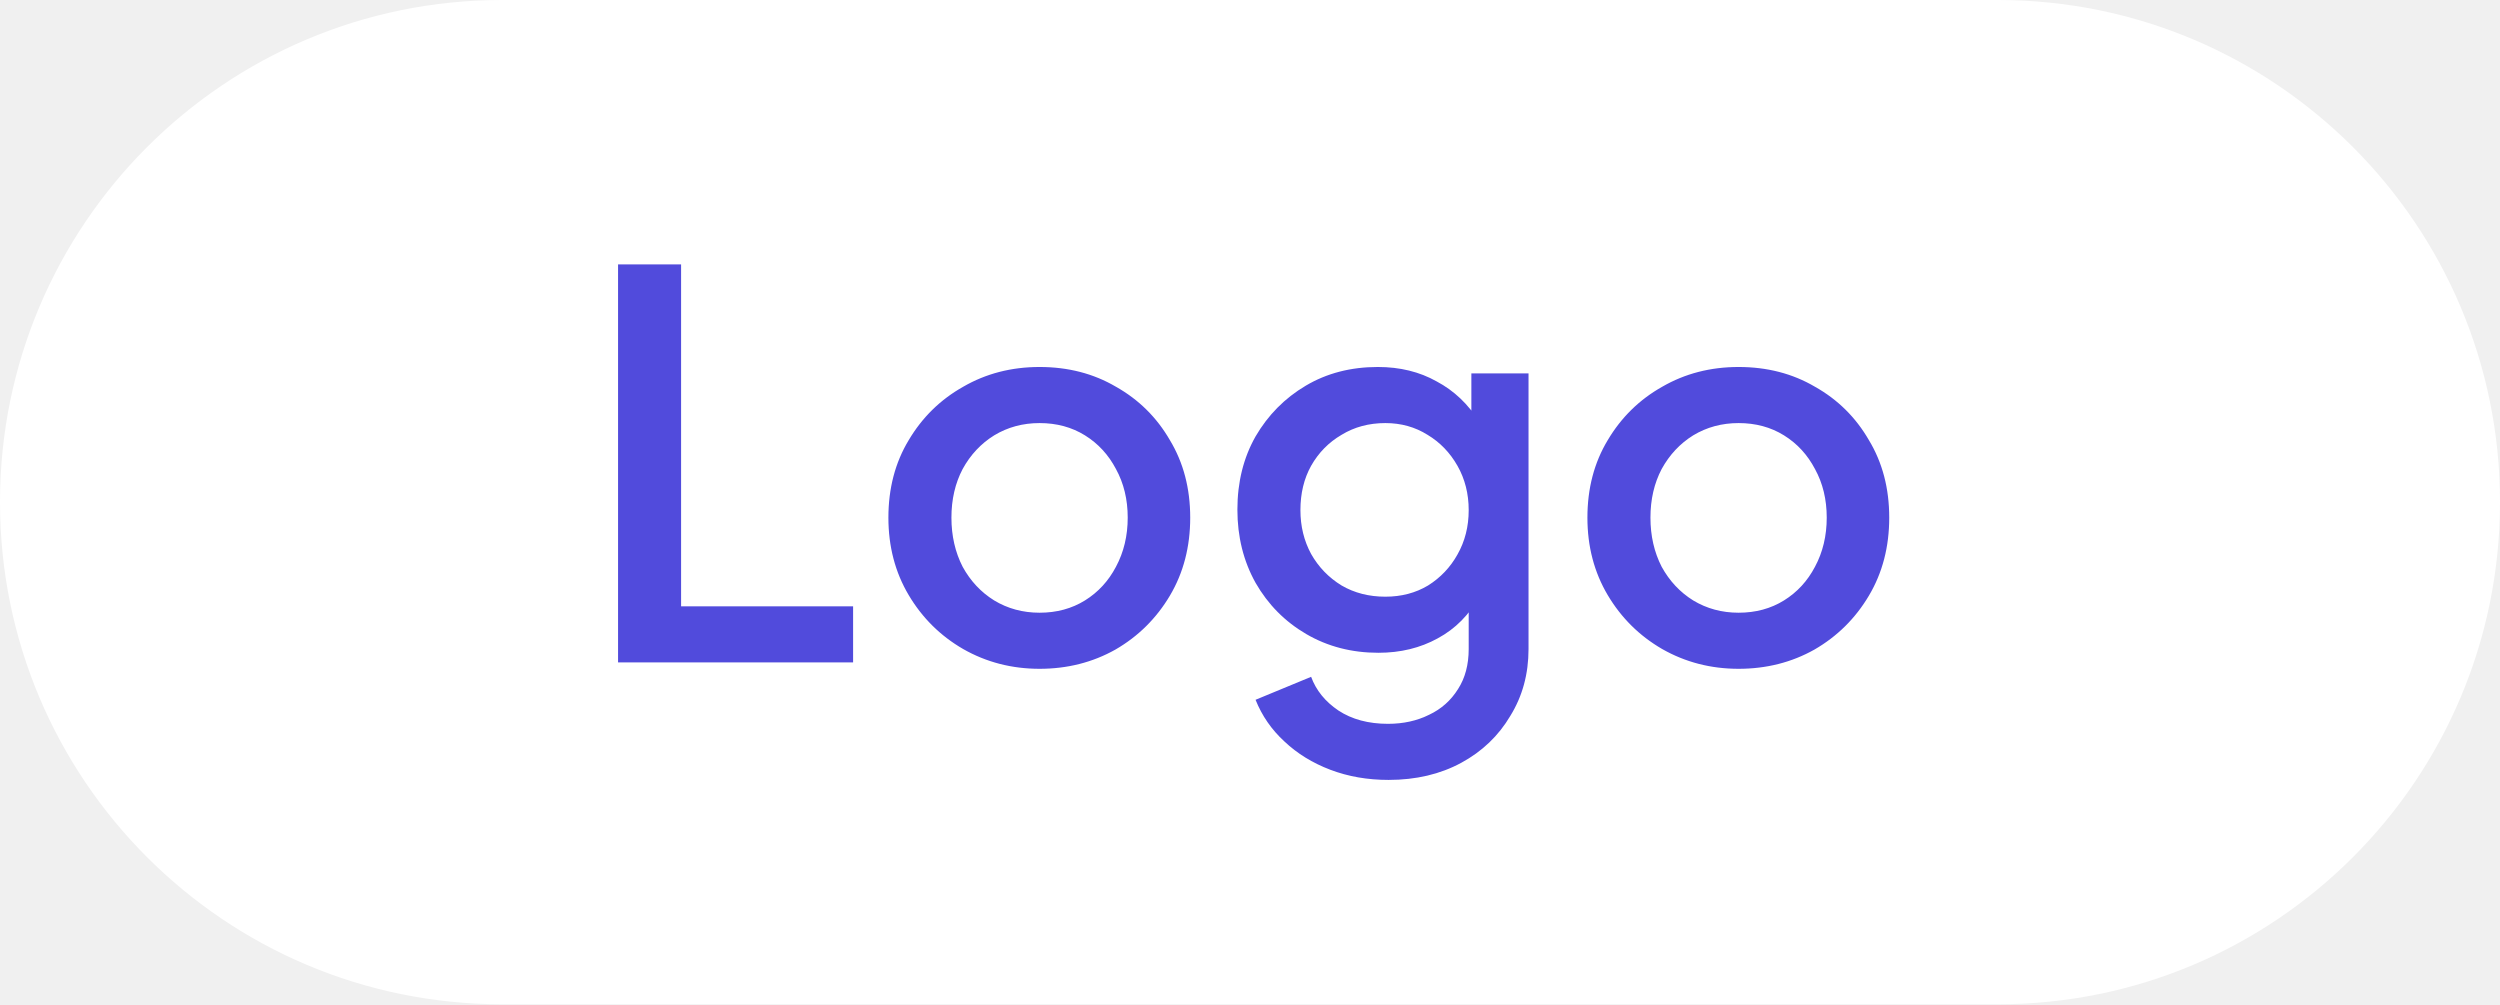
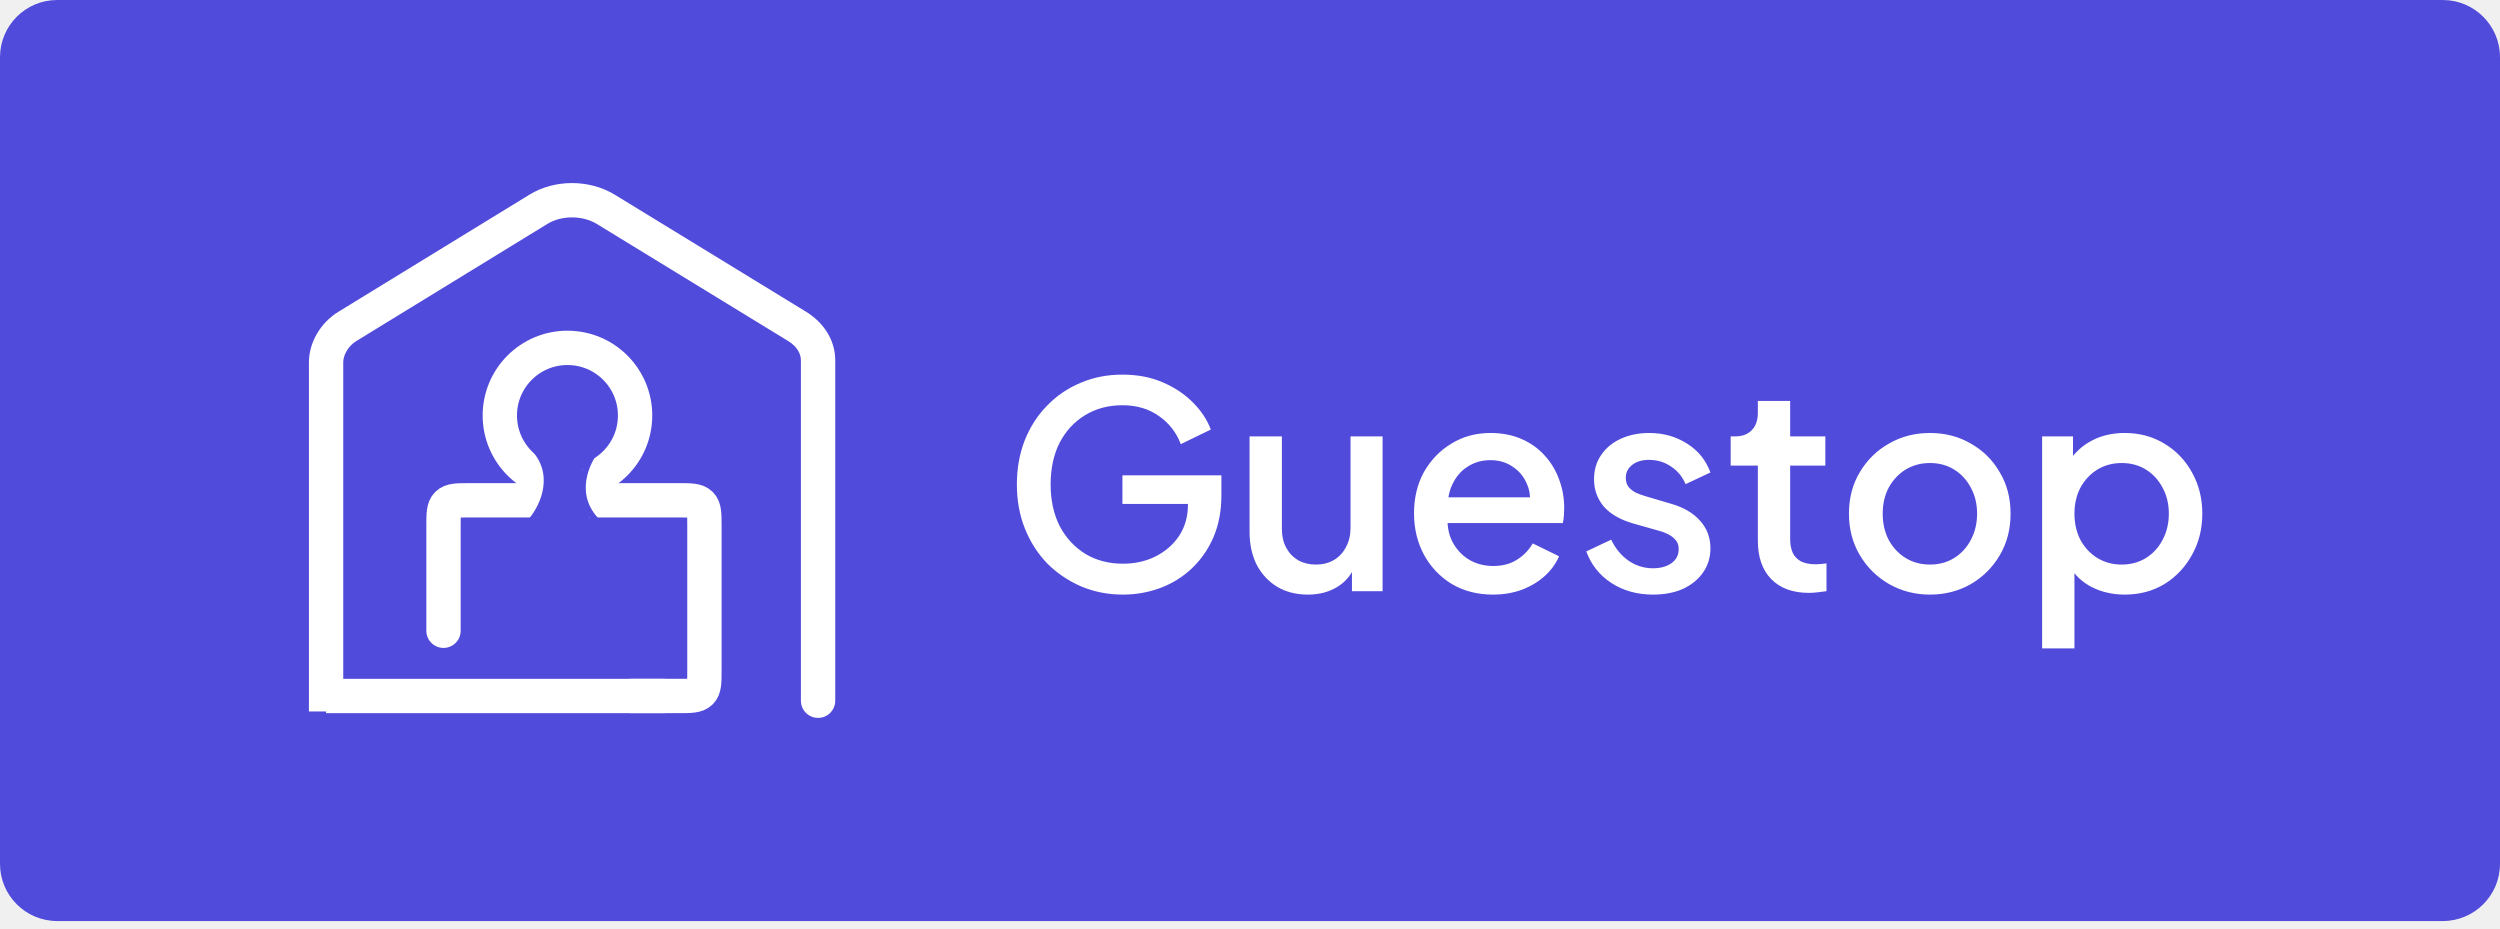
- <svg xmlns="http://www.w3.org/2000/svg" width="117" height="47" viewBox="0 0 117 47" fill="none">
-   <rect width="117" height="47" rx="23.5" fill="white" />
-   <path d="M28.925 31V12.375H31.875V28.375H39.925V31H28.925ZM48.652 31.3C47.352 31.3 46.16 30.992 45.077 30.375C44.01 29.758 43.16 28.917 42.527 27.85C41.893 26.783 41.577 25.575 41.577 24.225C41.577 22.858 41.893 21.65 42.527 20.6C43.16 19.533 44.01 18.7 45.077 18.1C46.143 17.483 47.335 17.175 48.652 17.175C49.985 17.175 51.177 17.483 52.227 18.1C53.293 18.7 54.135 19.533 54.752 20.6C55.385 21.65 55.702 22.858 55.702 24.225C55.702 25.592 55.385 26.808 54.752 27.875C54.118 28.942 53.268 29.783 52.202 30.4C51.135 31 49.952 31.3 48.652 31.3ZM48.652 28.675C49.452 28.675 50.16 28.483 50.777 28.1C51.393 27.717 51.877 27.192 52.227 26.525C52.593 25.842 52.777 25.075 52.777 24.225C52.777 23.375 52.593 22.617 52.227 21.95C51.877 21.283 51.393 20.758 50.777 20.375C50.16 19.992 49.452 19.8 48.652 19.8C47.868 19.8 47.16 19.992 46.527 20.375C45.91 20.758 45.418 21.283 45.052 21.95C44.702 22.617 44.527 23.375 44.527 24.225C44.527 25.075 44.702 25.842 45.052 26.525C45.418 27.192 45.91 27.717 46.527 28.1C47.16 28.483 47.868 28.675 48.652 28.675ZM64.985 36.5C64.001 36.5 63.093 36.342 62.26 36.025C61.426 35.708 60.71 35.267 60.11 34.7C59.51 34.15 59.06 33.5 58.76 32.75L61.36 31.675C61.593 32.308 62.018 32.833 62.635 33.25C63.268 33.667 64.043 33.875 64.96 33.875C65.676 33.875 66.318 33.733 66.885 33.45C67.451 33.183 67.901 32.783 68.235 32.25C68.568 31.733 68.735 31.108 68.735 30.375V27.325L69.235 27.9C68.768 28.767 68.118 29.425 67.285 29.875C66.468 30.325 65.543 30.55 64.51 30.55C63.26 30.55 62.135 30.258 61.135 29.675C60.135 29.092 59.343 28.292 58.76 27.275C58.193 26.258 57.91 25.117 57.91 23.85C57.91 22.567 58.193 21.425 58.76 20.425C59.343 19.425 60.126 18.633 61.11 18.05C62.093 17.467 63.218 17.175 64.485 17.175C65.518 17.175 66.435 17.4 67.235 17.85C68.051 18.283 68.718 18.917 69.235 19.75L68.86 20.45V17.475H71.535V30.375C71.535 31.542 71.251 32.583 70.685 33.5C70.135 34.433 69.368 35.167 68.385 35.7C67.401 36.233 66.268 36.5 64.985 36.5ZM64.835 27.925C65.585 27.925 66.251 27.75 66.835 27.4C67.418 27.033 67.876 26.55 68.21 25.95C68.56 25.333 68.735 24.642 68.735 23.875C68.735 23.108 68.56 22.417 68.21 21.8C67.86 21.183 67.393 20.7 66.81 20.35C66.226 19.983 65.568 19.8 64.835 19.8C64.068 19.8 63.385 19.983 62.785 20.35C62.185 20.7 61.71 21.183 61.36 21.8C61.026 22.4 60.86 23.092 60.86 23.875C60.86 24.625 61.026 25.308 61.36 25.925C61.71 26.542 62.185 27.033 62.785 27.4C63.385 27.75 64.068 27.925 64.835 27.925ZM81.366 31.3C80.066 31.3 78.875 30.992 77.791 30.375C76.725 29.758 75.875 28.917 75.241 27.85C74.608 26.783 74.291 25.575 74.291 24.225C74.291 22.858 74.608 21.65 75.241 20.6C75.875 19.533 76.725 18.7 77.791 18.1C78.858 17.483 80.05 17.175 81.366 17.175C82.7 17.175 83.891 17.483 84.941 18.1C86.008 18.7 86.85 19.533 87.466 20.6C88.1 21.65 88.416 22.858 88.416 24.225C88.416 25.592 88.1 26.808 87.466 27.875C86.833 28.942 85.983 29.783 84.916 30.4C83.85 31 82.666 31.3 81.366 31.3ZM81.366 28.675C82.166 28.675 82.875 28.483 83.491 28.1C84.108 27.717 84.591 27.192 84.941 26.525C85.308 25.842 85.491 25.075 85.491 24.225C85.491 23.375 85.308 22.617 84.941 21.95C84.591 21.283 84.108 20.758 83.491 20.375C82.875 19.992 82.166 19.8 81.366 19.8C80.583 19.8 79.875 19.992 79.241 20.375C78.625 20.758 78.133 21.283 77.766 21.95C77.416 22.617 77.241 23.375 77.241 24.225C77.241 25.075 77.416 25.842 77.766 26.525C78.133 27.192 78.625 27.717 79.241 28.1C79.875 28.483 80.583 28.675 81.366 28.675Z" fill="#514BDC" />
+ <svg xmlns="http://www.w3.org/2000/svg" width="167" height="62" viewBox="0 0 167 62" fill="none">
+   <rect width="167" height="61.526" rx="3.822" fill="#514BDC" />
+   <path d="M23.189 21.813L22.589 20.836L22.582 20.84L23.189 21.813ZM35.969 13.979L35.371 13.001L35.37 13.002L35.969 13.979ZM40.461 13.979L41.059 13.001L41.054 12.998L40.461 13.979ZM53.242 21.799L52.643 22.777L52.644 22.777L53.242 21.799ZM53.501 46.81C53.501 47.443 54.014 47.956 54.648 47.956C55.281 47.956 55.794 47.443 55.794 46.81H53.501ZM22.929 47.527V24.198H20.636V47.527H22.929ZM22.929 24.198C22.929 23.747 23.228 23.14 23.795 22.786L22.582 20.84C21.396 21.579 20.636 22.895 20.636 24.198H22.929ZM23.788 22.791L36.568 14.956L35.37 13.002L22.589 20.836L23.788 22.791ZM36.568 14.957C37.513 14.378 38.897 14.374 39.868 14.96L41.054 12.998C39.359 11.974 37.055 11.97 35.371 13.001L36.568 14.957ZM39.862 14.957L52.643 22.777L53.84 20.821L41.059 13.001L39.862 14.957ZM52.644 22.777C53.263 23.155 53.501 23.649 53.501 24.07H55.794C55.794 22.709 55.01 21.535 53.839 20.82L52.644 22.777ZM53.501 24.07V46.81H55.794V24.07H53.501Z" fill="white" />
+   <path d="M21.783 46.492L44.442 46.492" stroke="white" stroke-width="2.293" />
+   <circle cx="37.906" cy="27.755" r="4.518" stroke="white" stroke-width="2.293" />
+   <path d="M29.626 42.135V35.163C29.626 34.341 29.626 33.93 29.881 33.675C30.137 33.42 30.547 33.42 31.369 33.42H45.313C46.135 33.42 46.546 33.42 46.801 33.675C47.056 33.93 47.056 34.341 47.056 35.163V44.749C47.056 45.571 47.056 45.982 46.801 46.237C46.546 46.492 46.135 46.492 45.313 46.492H42.176" stroke="white" stroke-width="2.293" stroke-linecap="round" />
+   <path d="M75.016 39.719C74.01 39.719 73.074 39.534 72.207 39.165C71.354 38.795 70.602 38.286 69.953 37.636C69.316 36.974 68.819 36.197 68.462 35.305C68.106 34.413 67.927 33.433 67.927 32.363C67.927 31.305 68.099 30.331 68.443 29.439C68.8 28.535 69.297 27.758 69.934 27.108C70.571 26.446 71.316 25.936 72.169 25.579C73.023 25.21 73.959 25.025 74.978 25.025C75.984 25.025 76.882 25.197 77.672 25.541C78.475 25.885 79.15 26.337 79.698 26.898C80.245 27.446 80.64 28.044 80.882 28.694L78.876 29.669C78.583 28.891 78.099 28.267 77.424 27.796C76.749 27.312 75.933 27.07 74.978 27.07C74.035 27.07 73.201 27.293 72.475 27.739C71.749 28.184 71.182 28.802 70.774 29.592C70.379 30.382 70.182 31.305 70.182 32.363C70.182 33.42 70.386 34.35 70.793 35.152C71.214 35.942 71.787 36.56 72.513 37.006C73.239 37.439 74.074 37.655 75.016 37.655C75.806 37.655 76.526 37.496 77.175 37.178C77.838 36.846 78.367 36.388 78.761 35.802C79.156 35.203 79.354 34.509 79.354 33.719V32.745L80.366 33.662H74.978V31.751H81.589V33.089C81.589 34.133 81.411 35.069 81.054 35.898C80.698 36.713 80.213 37.407 79.602 37.98C78.991 38.553 78.29 38.987 77.5 39.28C76.71 39.572 75.882 39.719 75.016 39.719ZM87.369 39.719C86.592 39.719 85.91 39.547 85.324 39.203C84.738 38.846 84.28 38.356 83.949 37.732C83.63 37.095 83.471 36.362 83.471 35.535V29.153H85.63V35.343C85.63 35.815 85.726 36.229 85.917 36.585C86.108 36.942 86.375 37.222 86.719 37.426C87.063 37.617 87.458 37.713 87.904 37.713C88.362 37.713 88.764 37.611 89.108 37.407C89.452 37.203 89.719 36.917 89.91 36.547C90.114 36.178 90.216 35.745 90.216 35.248V29.153H92.356V39.49H90.311V37.464L90.541 37.732C90.299 38.369 89.897 38.859 89.337 39.203C88.776 39.547 88.12 39.719 87.369 39.719ZM99.73 39.719C98.698 39.719 97.781 39.483 96.979 39.012C96.189 38.528 95.571 37.878 95.125 37.063C94.68 36.235 94.457 35.312 94.457 34.292C94.457 33.248 94.68 32.324 95.125 31.522C95.584 30.719 96.195 30.089 96.96 29.63C97.724 29.159 98.59 28.923 99.558 28.923C100.335 28.923 101.03 29.057 101.641 29.325C102.252 29.592 102.768 29.961 103.189 30.433C103.609 30.891 103.928 31.42 104.144 32.019C104.373 32.617 104.488 33.254 104.488 33.929C104.488 34.095 104.482 34.267 104.469 34.445C104.456 34.624 104.431 34.789 104.393 34.942H96.157V33.222H103.17L102.138 34.006C102.265 33.382 102.221 32.828 102.004 32.343C101.8 31.847 101.482 31.458 101.049 31.178C100.628 30.885 100.132 30.738 99.558 30.738C98.985 30.738 98.475 30.885 98.03 31.178C97.584 31.458 97.24 31.866 96.998 32.401C96.756 32.923 96.66 33.56 96.711 34.312C96.648 35.012 96.743 35.624 96.998 36.146C97.265 36.668 97.635 37.076 98.106 37.369C98.59 37.662 99.138 37.808 99.749 37.808C100.374 37.808 100.902 37.668 101.335 37.388C101.781 37.108 102.131 36.745 102.386 36.299L104.144 37.159C103.94 37.643 103.622 38.082 103.189 38.477C102.768 38.859 102.259 39.165 101.66 39.394C101.074 39.611 100.431 39.719 99.73 39.719ZM110.417 39.719C109.359 39.719 108.43 39.458 107.627 38.936C106.837 38.413 106.283 37.713 105.965 36.834L107.627 36.05C107.907 36.636 108.289 37.101 108.774 37.445C109.27 37.789 109.818 37.961 110.417 37.961C110.926 37.961 111.34 37.846 111.659 37.617C111.977 37.388 112.136 37.076 112.136 36.681C112.136 36.426 112.066 36.222 111.926 36.069C111.786 35.904 111.608 35.77 111.391 35.668C111.187 35.566 110.977 35.49 110.761 35.439L109.137 34.98C108.245 34.726 107.576 34.343 107.13 33.834C106.697 33.312 106.481 32.707 106.481 32.019C106.481 31.395 106.64 30.853 106.958 30.395C107.277 29.923 107.716 29.56 108.277 29.305C108.837 29.051 109.468 28.923 110.168 28.923C111.111 28.923 111.952 29.159 112.691 29.63C113.429 30.089 113.952 30.732 114.257 31.56L112.595 32.343C112.391 31.847 112.066 31.452 111.621 31.159C111.187 30.866 110.697 30.719 110.149 30.719C109.678 30.719 109.302 30.834 109.022 31.063C108.742 31.28 108.602 31.567 108.602 31.923C108.602 32.165 108.665 32.369 108.793 32.535C108.92 32.688 109.086 32.815 109.289 32.917C109.493 33.006 109.703 33.082 109.92 33.146L111.601 33.643C112.455 33.885 113.111 34.267 113.569 34.789C114.028 35.299 114.257 35.91 114.257 36.624C114.257 37.235 114.092 37.776 113.761 38.248C113.442 38.706 112.996 39.069 112.423 39.337C111.85 39.592 111.181 39.719 110.417 39.719ZM120.844 39.604C119.761 39.604 118.921 39.299 118.322 38.687C117.723 38.076 117.424 37.216 117.424 36.108V31.102H115.609V29.153H115.895C116.379 29.153 116.755 29.012 117.023 28.732C117.29 28.452 117.424 28.07 117.424 27.586V26.783H119.583V29.153H121.933V31.102H119.583V36.012C119.583 36.369 119.64 36.675 119.755 36.929C119.87 37.171 120.054 37.362 120.309 37.503C120.564 37.63 120.895 37.694 121.303 37.694C121.405 37.694 121.519 37.687 121.647 37.675C121.774 37.662 121.895 37.649 122.01 37.636V39.49C121.831 39.515 121.634 39.541 121.417 39.566C121.201 39.592 121.01 39.604 120.844 39.604ZM128.917 39.719C127.924 39.719 127.013 39.483 126.185 39.012C125.37 38.541 124.72 37.898 124.236 37.082C123.752 36.267 123.51 35.343 123.51 34.312C123.51 33.267 123.752 32.343 124.236 31.541C124.72 30.726 125.37 30.089 126.185 29.63C127 29.159 127.911 28.923 128.917 28.923C129.936 28.923 130.847 29.159 131.65 29.63C132.465 30.089 133.108 30.726 133.579 31.541C134.063 32.343 134.306 33.267 134.306 34.312C134.306 35.356 134.063 36.286 133.579 37.101C133.095 37.917 132.446 38.56 131.63 39.031C130.815 39.49 129.911 39.719 128.917 39.719ZM128.917 37.713C129.529 37.713 130.07 37.566 130.541 37.273C131.013 36.98 131.382 36.579 131.65 36.069C131.93 35.547 132.07 34.961 132.07 34.312C132.07 33.662 131.93 33.082 131.65 32.573C131.382 32.063 131.013 31.662 130.541 31.369C130.07 31.076 129.529 30.93 128.917 30.93C128.318 30.93 127.777 31.076 127.293 31.369C126.822 31.662 126.446 32.063 126.166 32.573C125.898 33.082 125.764 33.662 125.764 34.312C125.764 34.961 125.898 35.547 126.166 36.069C126.446 36.579 126.822 36.98 127.293 37.273C127.777 37.566 128.318 37.713 128.917 37.713ZM136.413 43.311V29.153H138.477V31.293L138.229 30.796C138.611 30.21 139.12 29.751 139.757 29.42C140.394 29.089 141.12 28.923 141.936 28.923C142.916 28.923 143.795 29.159 144.572 29.63C145.362 30.102 145.98 30.745 146.426 31.56C146.884 32.375 147.114 33.292 147.114 34.312C147.114 35.331 146.884 36.248 146.426 37.063C145.98 37.878 145.369 38.528 144.592 39.012C143.814 39.483 142.929 39.719 141.936 39.719C141.133 39.719 140.401 39.553 139.738 39.222C139.089 38.891 138.585 38.413 138.229 37.789L138.573 37.388V43.311H136.413ZM141.725 37.713C142.337 37.713 142.878 37.566 143.35 37.273C143.821 36.98 144.19 36.579 144.458 36.069C144.738 35.547 144.878 34.961 144.878 34.312C144.878 33.662 144.738 33.082 144.458 32.573C144.19 32.063 143.821 31.662 143.35 31.369C142.878 31.076 142.337 30.93 141.725 30.93C141.127 30.93 140.585 31.076 140.101 31.369C139.63 31.662 139.254 32.063 138.974 32.573C138.706 33.082 138.573 33.662 138.573 34.312C138.573 34.961 138.706 35.547 138.974 36.069C139.254 36.579 139.63 36.98 140.101 37.273C140.585 37.566 141.127 37.713 141.725 37.713Z" fill="white" />
+   <path d="M35.54 29.808C37.338 31.606 36.289 33.834 35.54 34.724" stroke="#514BDC" stroke-width="0.421" stroke-linecap="round" />
+   <path d="M39.91 34.864C38.112 33.066 39.161 30.838 39.91 29.948" stroke="#514BDC" stroke-width="0.421" />
+   <rect x="36.389" y="30.51" width="2.528" height="4.213" fill="#514BDC" />
+   <rect x="35.922" y="33.629" width="3.439" height="1.529" rx="0.382" fill="#514BDC" />
+   <rect x="36.304" y="30.19" width="3.057" height="1.146" rx="0.573" fill="#514BDC" />
</svg>
